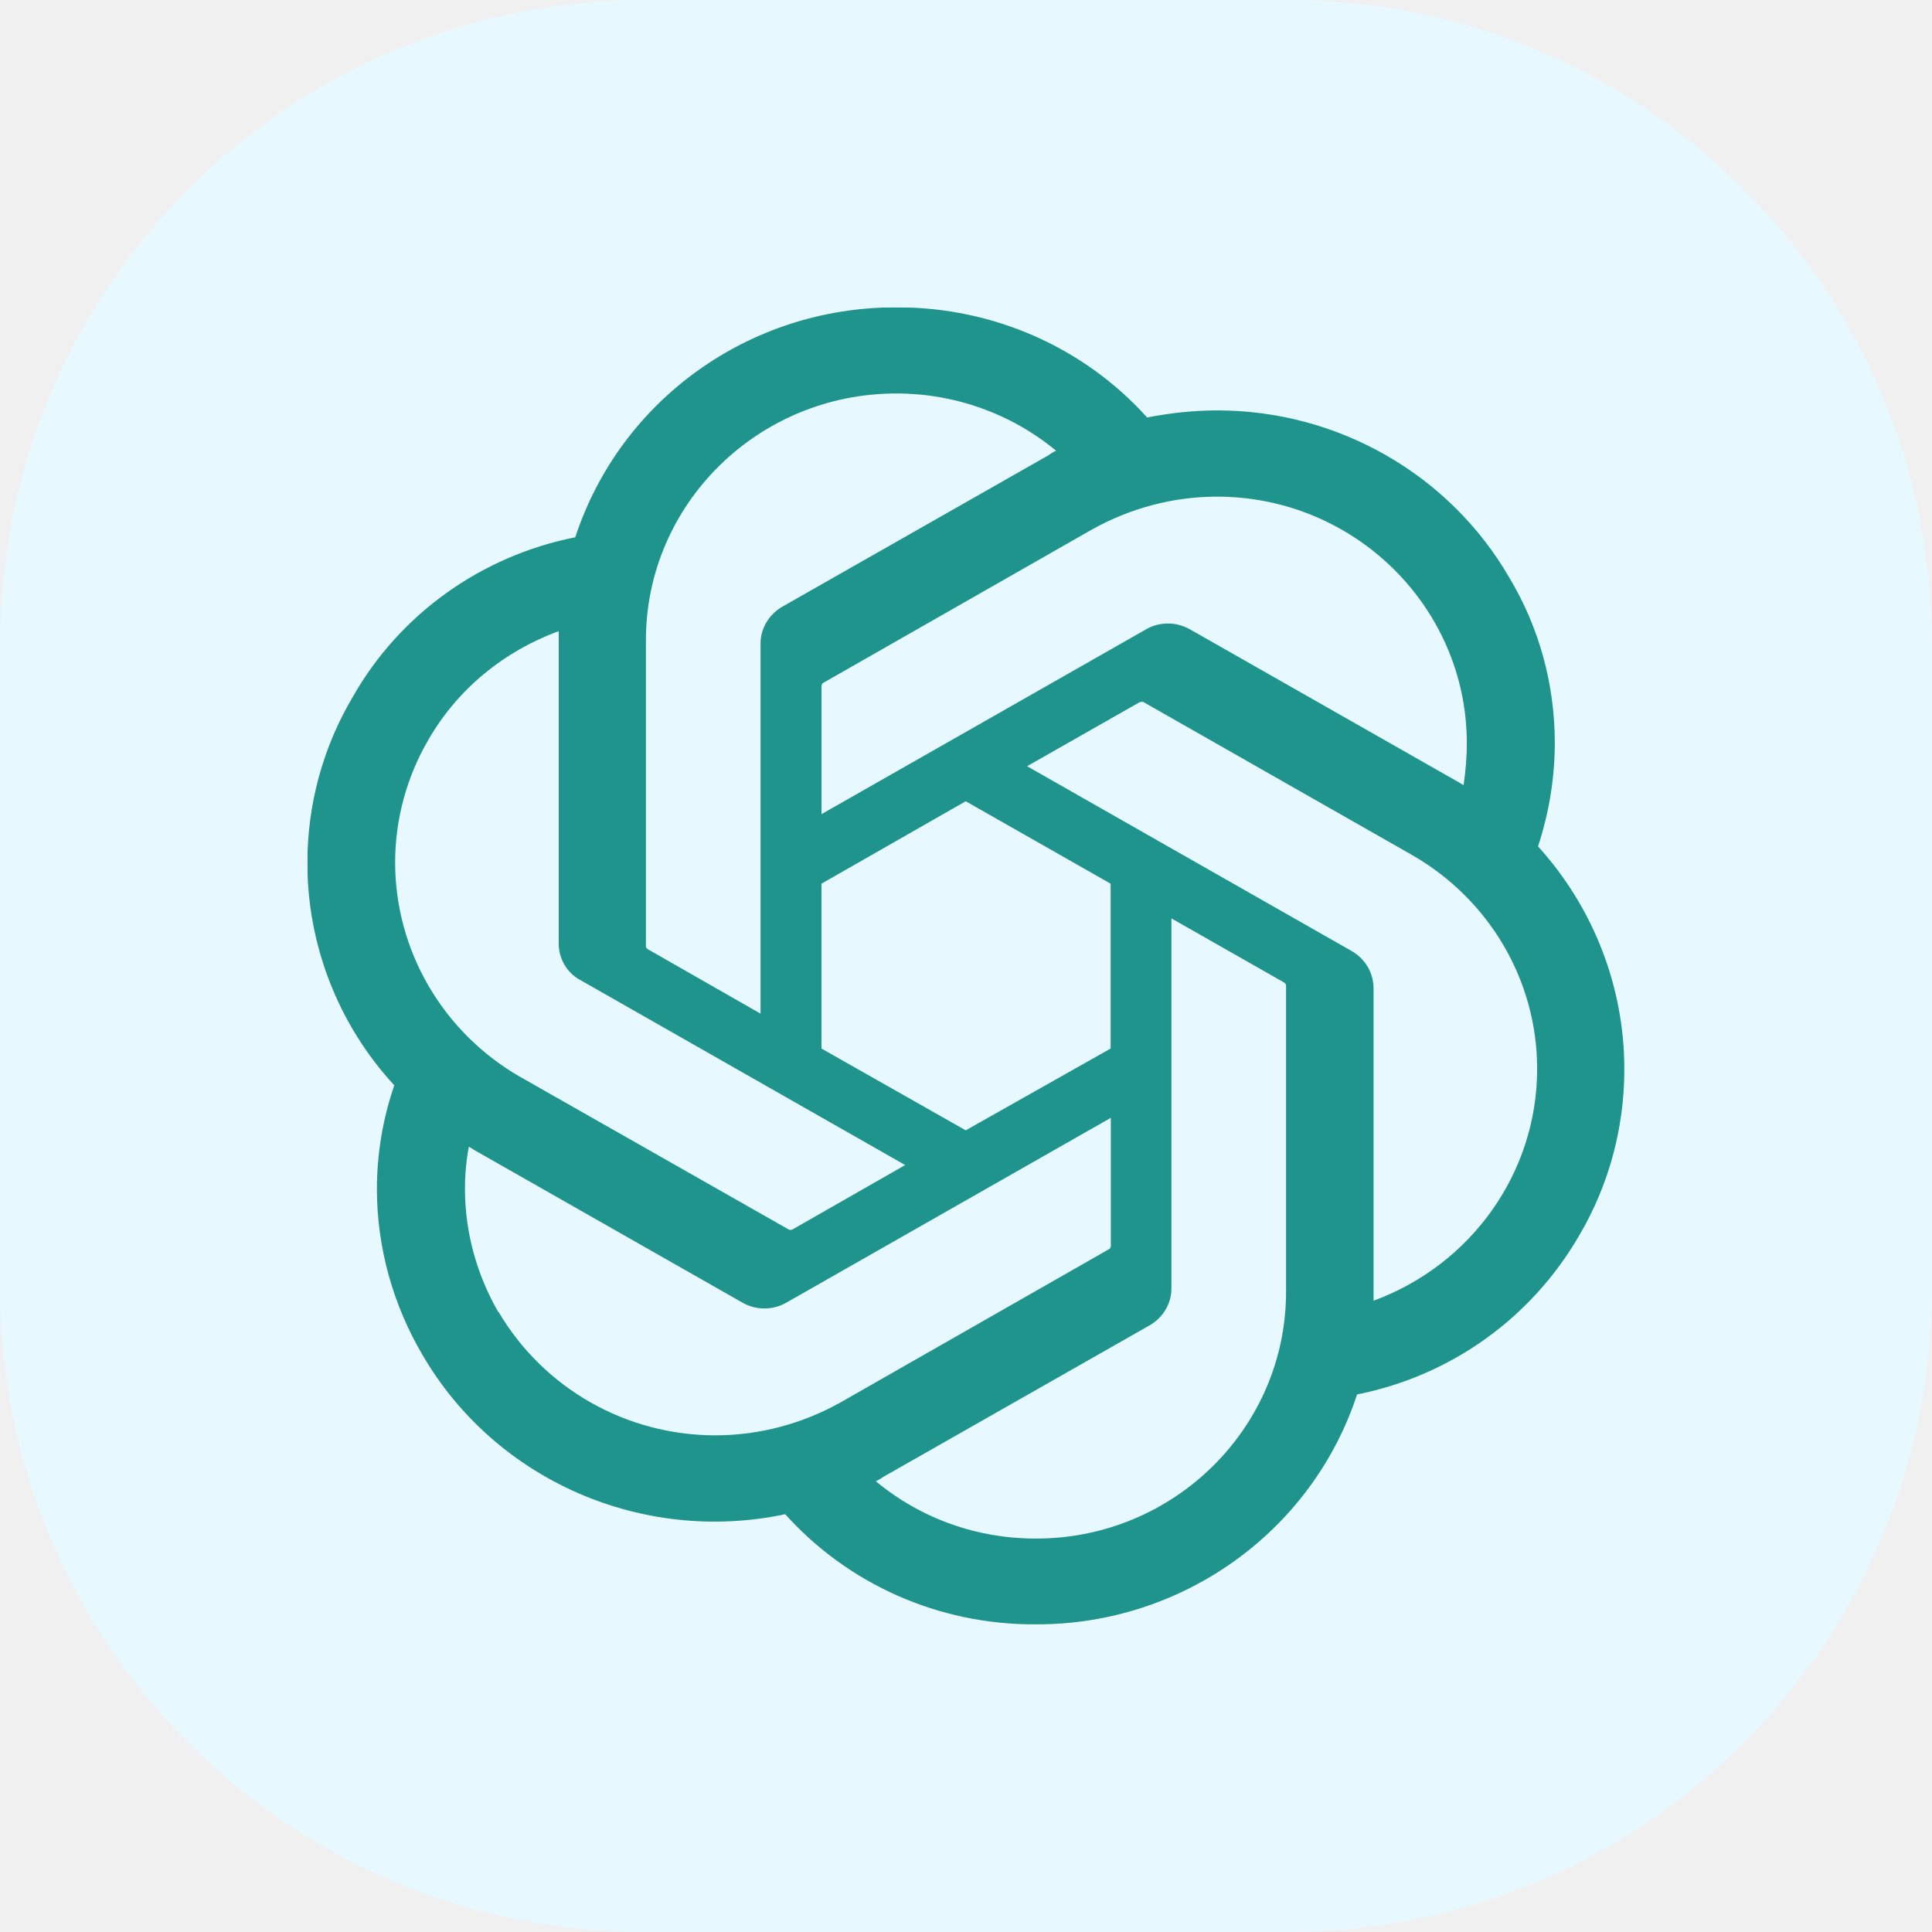
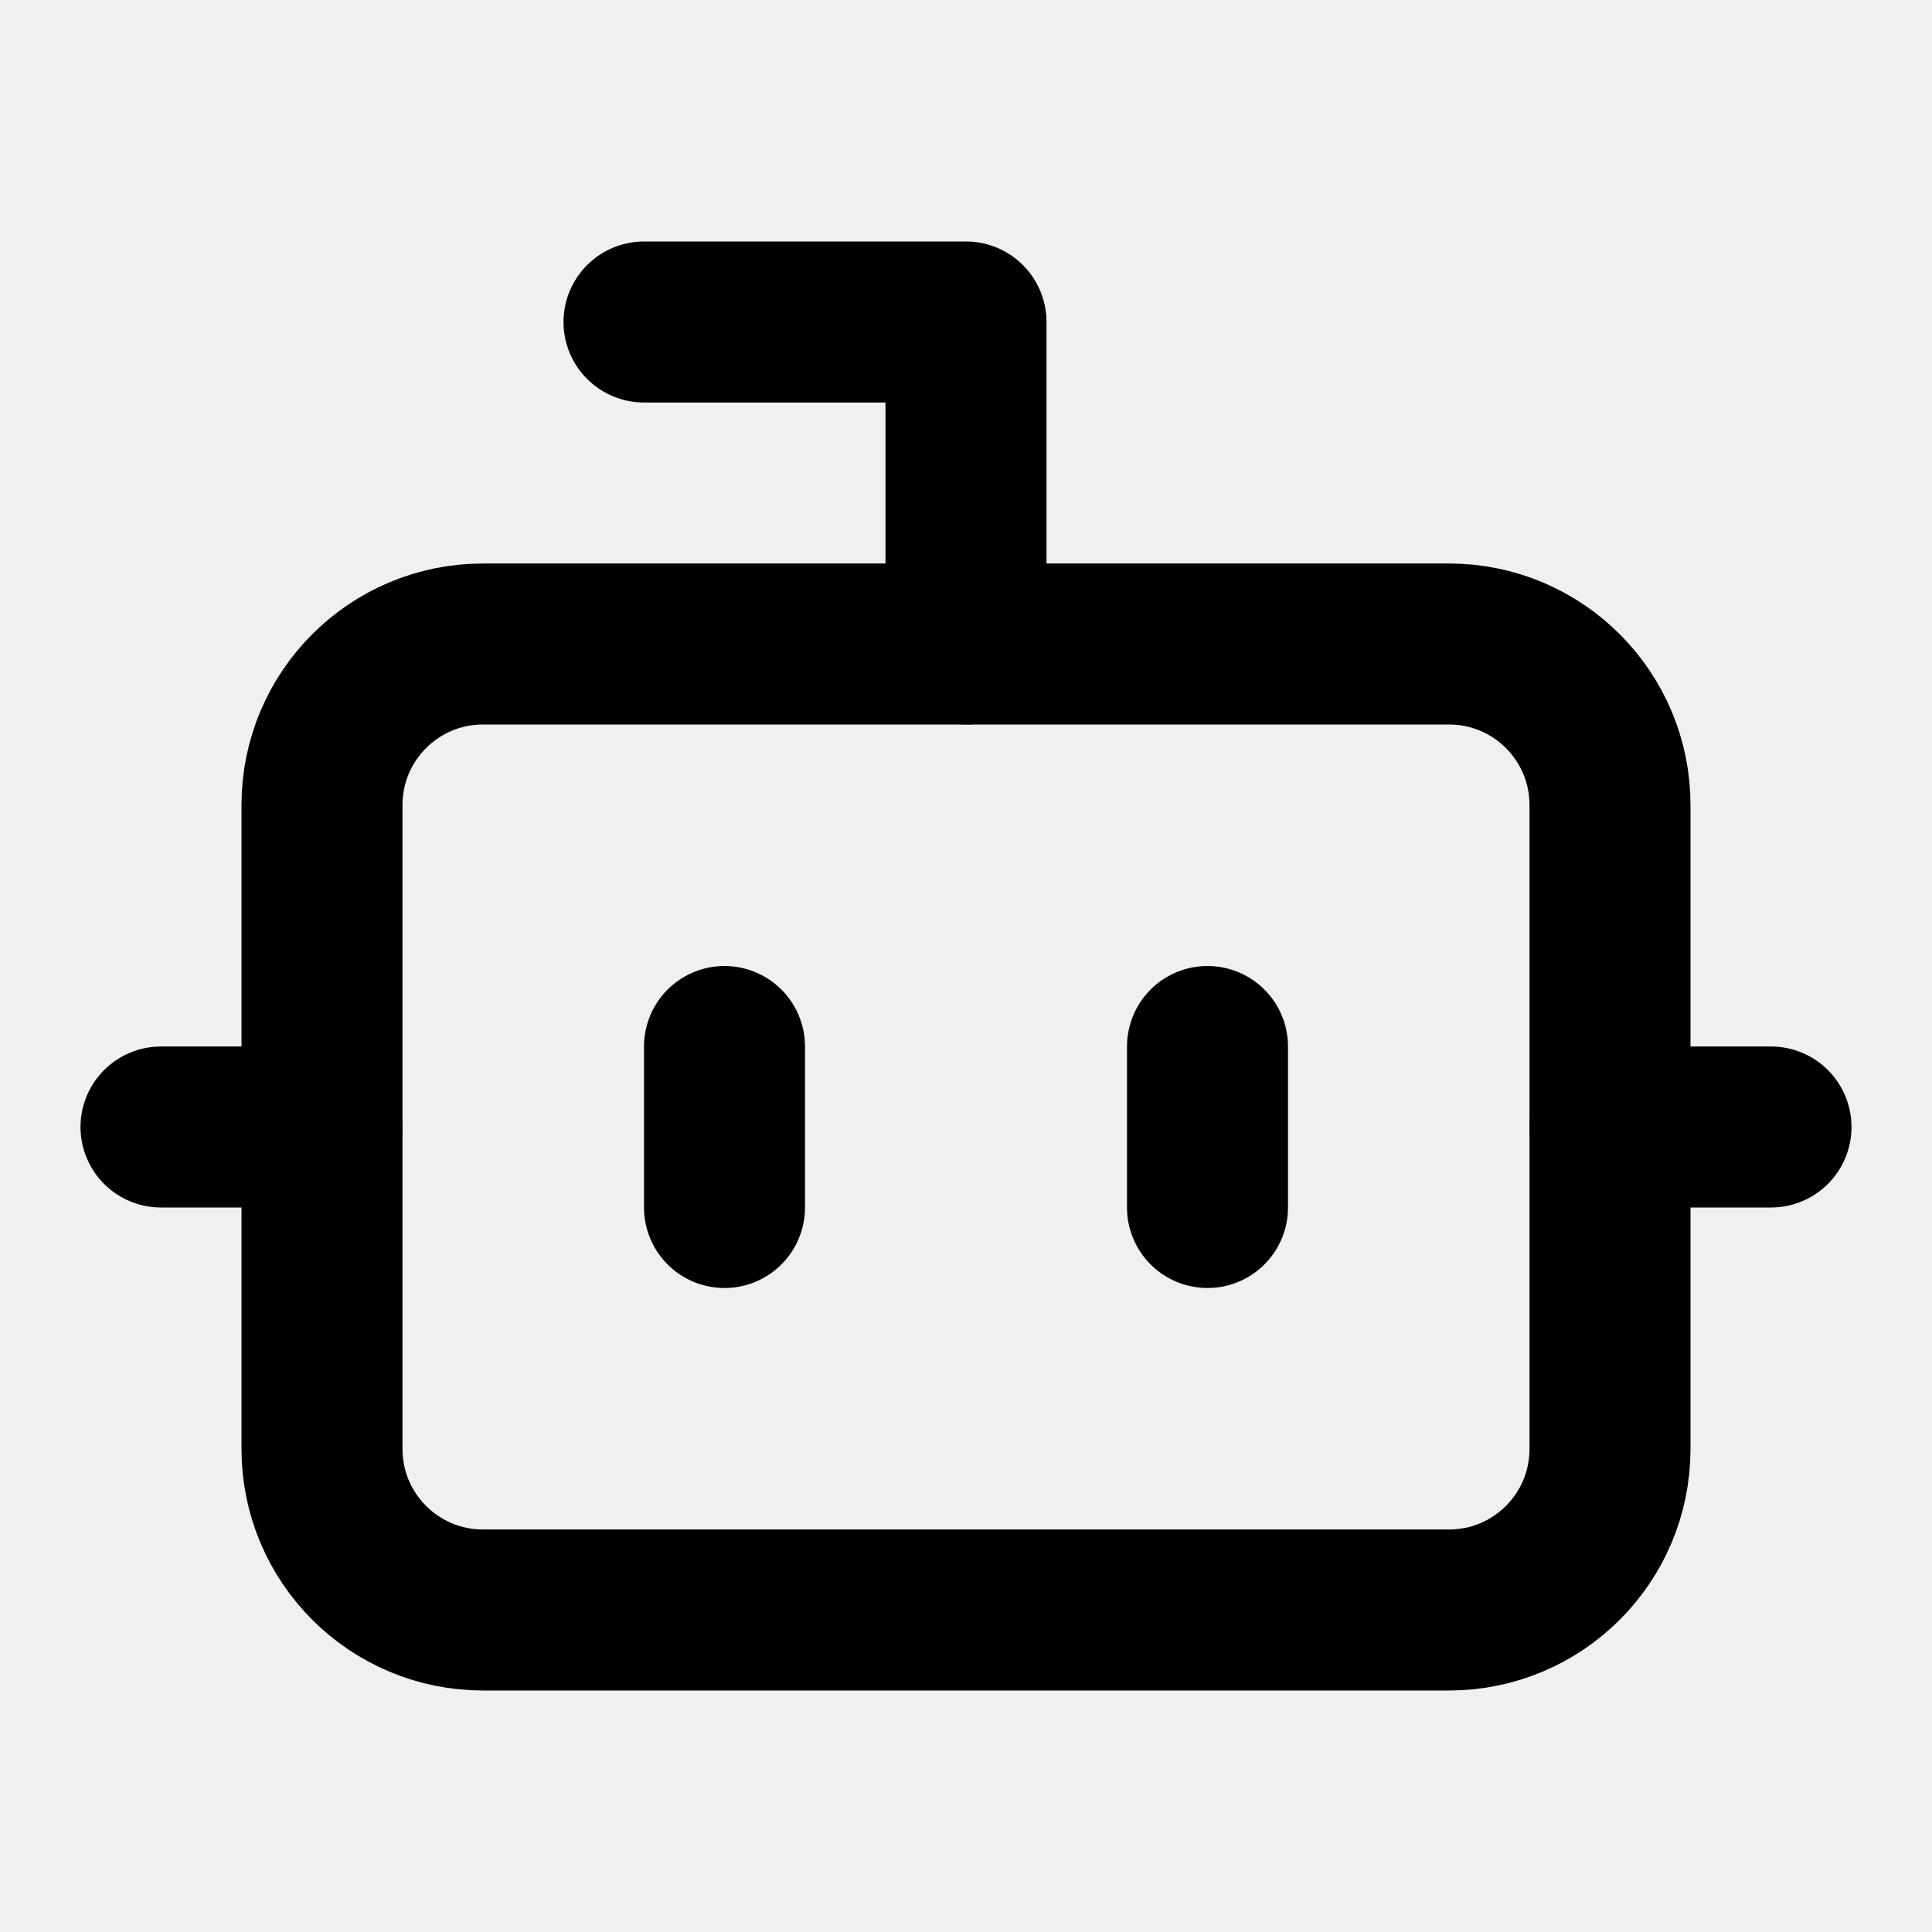
- <svg xmlns="http://www.w3.org/2000/svg" xmlns:xlink="http://www.w3.org/1999/xlink" width="30" height="30" viewBox="0 0 30 30" fill="none">
-   <defs>
-     <rect id="path_0" x="0" y="0" width="30" height="30" />
-     <rect id="path_1" x="0" y="0" width="20.455" height="20.455" />
-   </defs>
-   <g opacity="1" transform="translate(0 0)  rotate(0 15 15)">
-     <rect fill="#E7F8FF" opacity="1" transform="translate(0 0)  rotate(0 15 15)" x="0" y="0" width="30" height="30" rx="10" />
-     <mask id="bg-mask-0" fill="white">
-       <use xlink:href="#path_0" />
-     </mask>
-     <g mask="url(#bg-mask-0)">
-       <g opacity="1" transform="translate(4.772727 4.772727)  rotate(0 10.22727 10.22727)">
-         <mask id="bg-mask-1" fill="white">
-           <use xlink:href="#path_1" />
-         </mask>
-         <g mask="url(#bg-mask-1)">
-           <path id="分组 1" fill-rule="evenodd" style="fill:#1F948C" transform="translate(0 0)  rotate(0 10.22727 10.22727)" opacity="1" d="M19.11 8.37L19.11 8.37C19.28 7.85 19.37 7.31 19.37 6.76C19.37 5.86 19.13 4.97 18.66 4.19C17.73 2.59 16 1.6 14.13 1.6C13.76 1.6 13.4 1.64 13.04 1.71C12.06 0.62 10.65 0 9.17 0L9.14 0L9.13 0C6.86 0 4.86 1.44 4.16 3.57C2.7 3.86 1.44 4.76 0.71 6.04C0.24 6.83 0 7.72 0 8.63C0 9.9 0.48 11.14 1.35 12.08C1.17 12.6 1.08 13.15 1.08 13.69C1.08 14.6 1.33 15.49 1.79 16.27C2.92 18.21 5.2 19.21 7.42 18.74C8.4 19.83 9.8 20.45 11.28 20.45L11.31 20.45L11.33 20.45C13.59 20.45 15.6 19.01 16.3 16.88C17.76 16.59 19.01 15.69 19.75 14.41C20.21 13.63 20.45 12.74 20.45 11.83C20.45 10.55 19.97 9.32 19.11 8.37Z M8.947 18.158C8.907 18.188 8.867 18.208 8.827 18.228C9.527 18.808 10.397 19.118 11.307 19.118L11.317 19.118C13.457 19.118 15.197 17.398 15.197 15.288L15.197 10.528C15.197 10.508 15.177 10.488 15.157 10.478L13.417 9.488L13.417 15.238C13.417 15.468 13.287 15.688 13.077 15.808L8.947 18.158Z M8.277 17.005L12.447 14.625C12.466 14.615 12.476 14.595 12.476 14.575L12.476 14.575L12.476 12.585L7.437 15.455C7.227 15.575 6.967 15.575 6.757 15.455L2.627 13.105C2.587 13.085 2.537 13.045 2.507 13.035C2.467 13.245 2.447 13.465 2.447 13.685C2.447 14.355 2.627 15.015 2.967 15.605L2.967 15.595C3.667 16.785 4.947 17.515 6.337 17.515C7.017 17.515 7.687 17.335 8.277 17.005Z M3.903 5.168C3.903 5.128 3.903 5.068 3.903 5.028C3.053 5.338 2.333 5.928 1.883 6.708L1.883 6.708C1.543 7.288 1.363 7.948 1.363 8.618C1.363 9.988 2.103 11.258 3.303 11.948L7.473 14.318C7.493 14.328 7.513 14.328 7.533 14.318L9.283 13.318L4.243 10.448C4.033 10.338 3.903 10.118 3.903 9.878L3.903 9.878L3.903 5.168Z M17.156 8.505L12.976 6.125C12.956 6.125 12.936 6.125 12.916 6.135L11.176 7.125L16.216 9.995C16.426 10.115 16.556 10.335 16.556 10.575C16.556 10.575 16.556 10.575 16.556 10.575L16.556 15.425C18.076 14.865 19.096 13.435 19.096 11.825C19.096 10.455 18.356 9.195 17.156 8.505Z M8.014 5.829C7.994 5.839 7.984 5.859 7.984 5.879L7.984 5.879L7.984 7.869L13.024 4.999C13.124 4.939 13.244 4.909 13.364 4.909C13.484 4.909 13.594 4.939 13.704 4.999L17.834 7.349C17.874 7.369 17.914 7.399 17.954 7.419L17.954 7.419C17.984 7.209 18.004 6.989 18.004 6.769C18.004 4.659 16.264 2.939 14.124 2.939C13.444 2.939 12.774 3.119 12.184 3.449L8.014 5.829Z M9.147 1.337C6.997 1.337 5.257 3.057 5.257 5.167L5.257 9.927C5.257 9.947 5.277 9.957 5.287 9.967L7.037 10.967L7.037 5.227L7.037 5.217C7.037 4.987 7.167 4.767 7.377 4.647L11.507 2.297C11.547 2.267 11.597 2.237 11.627 2.227C10.927 1.647 10.047 1.337 9.147 1.337Z M7.983 11.509L10.223 12.779L12.473 11.509L12.473 8.949L10.223 7.669L7.983 8.949L7.983 11.509Z " />
-         </g>
-       </g>
-     </g>
-   </g>
+ <svg xmlns="http://www.w3.org/2000/svg" width="24" height="24" viewBox="0 0 24 24" fill="none" stroke="currentColor" stroke-width="2" stroke-linecap="round" stroke-linejoin="round" class="lucide lucide-bot">
+   <path d="M12 8V4H8" />
+   <rect width="16" height="12" x="4" y="8" rx="2" />
+   <path d="M2 14h2" />
+   <path d="M20 14h2" />
+   <path d="M15 13v2" />
+   <path d="M9 13v2" />
</svg>
